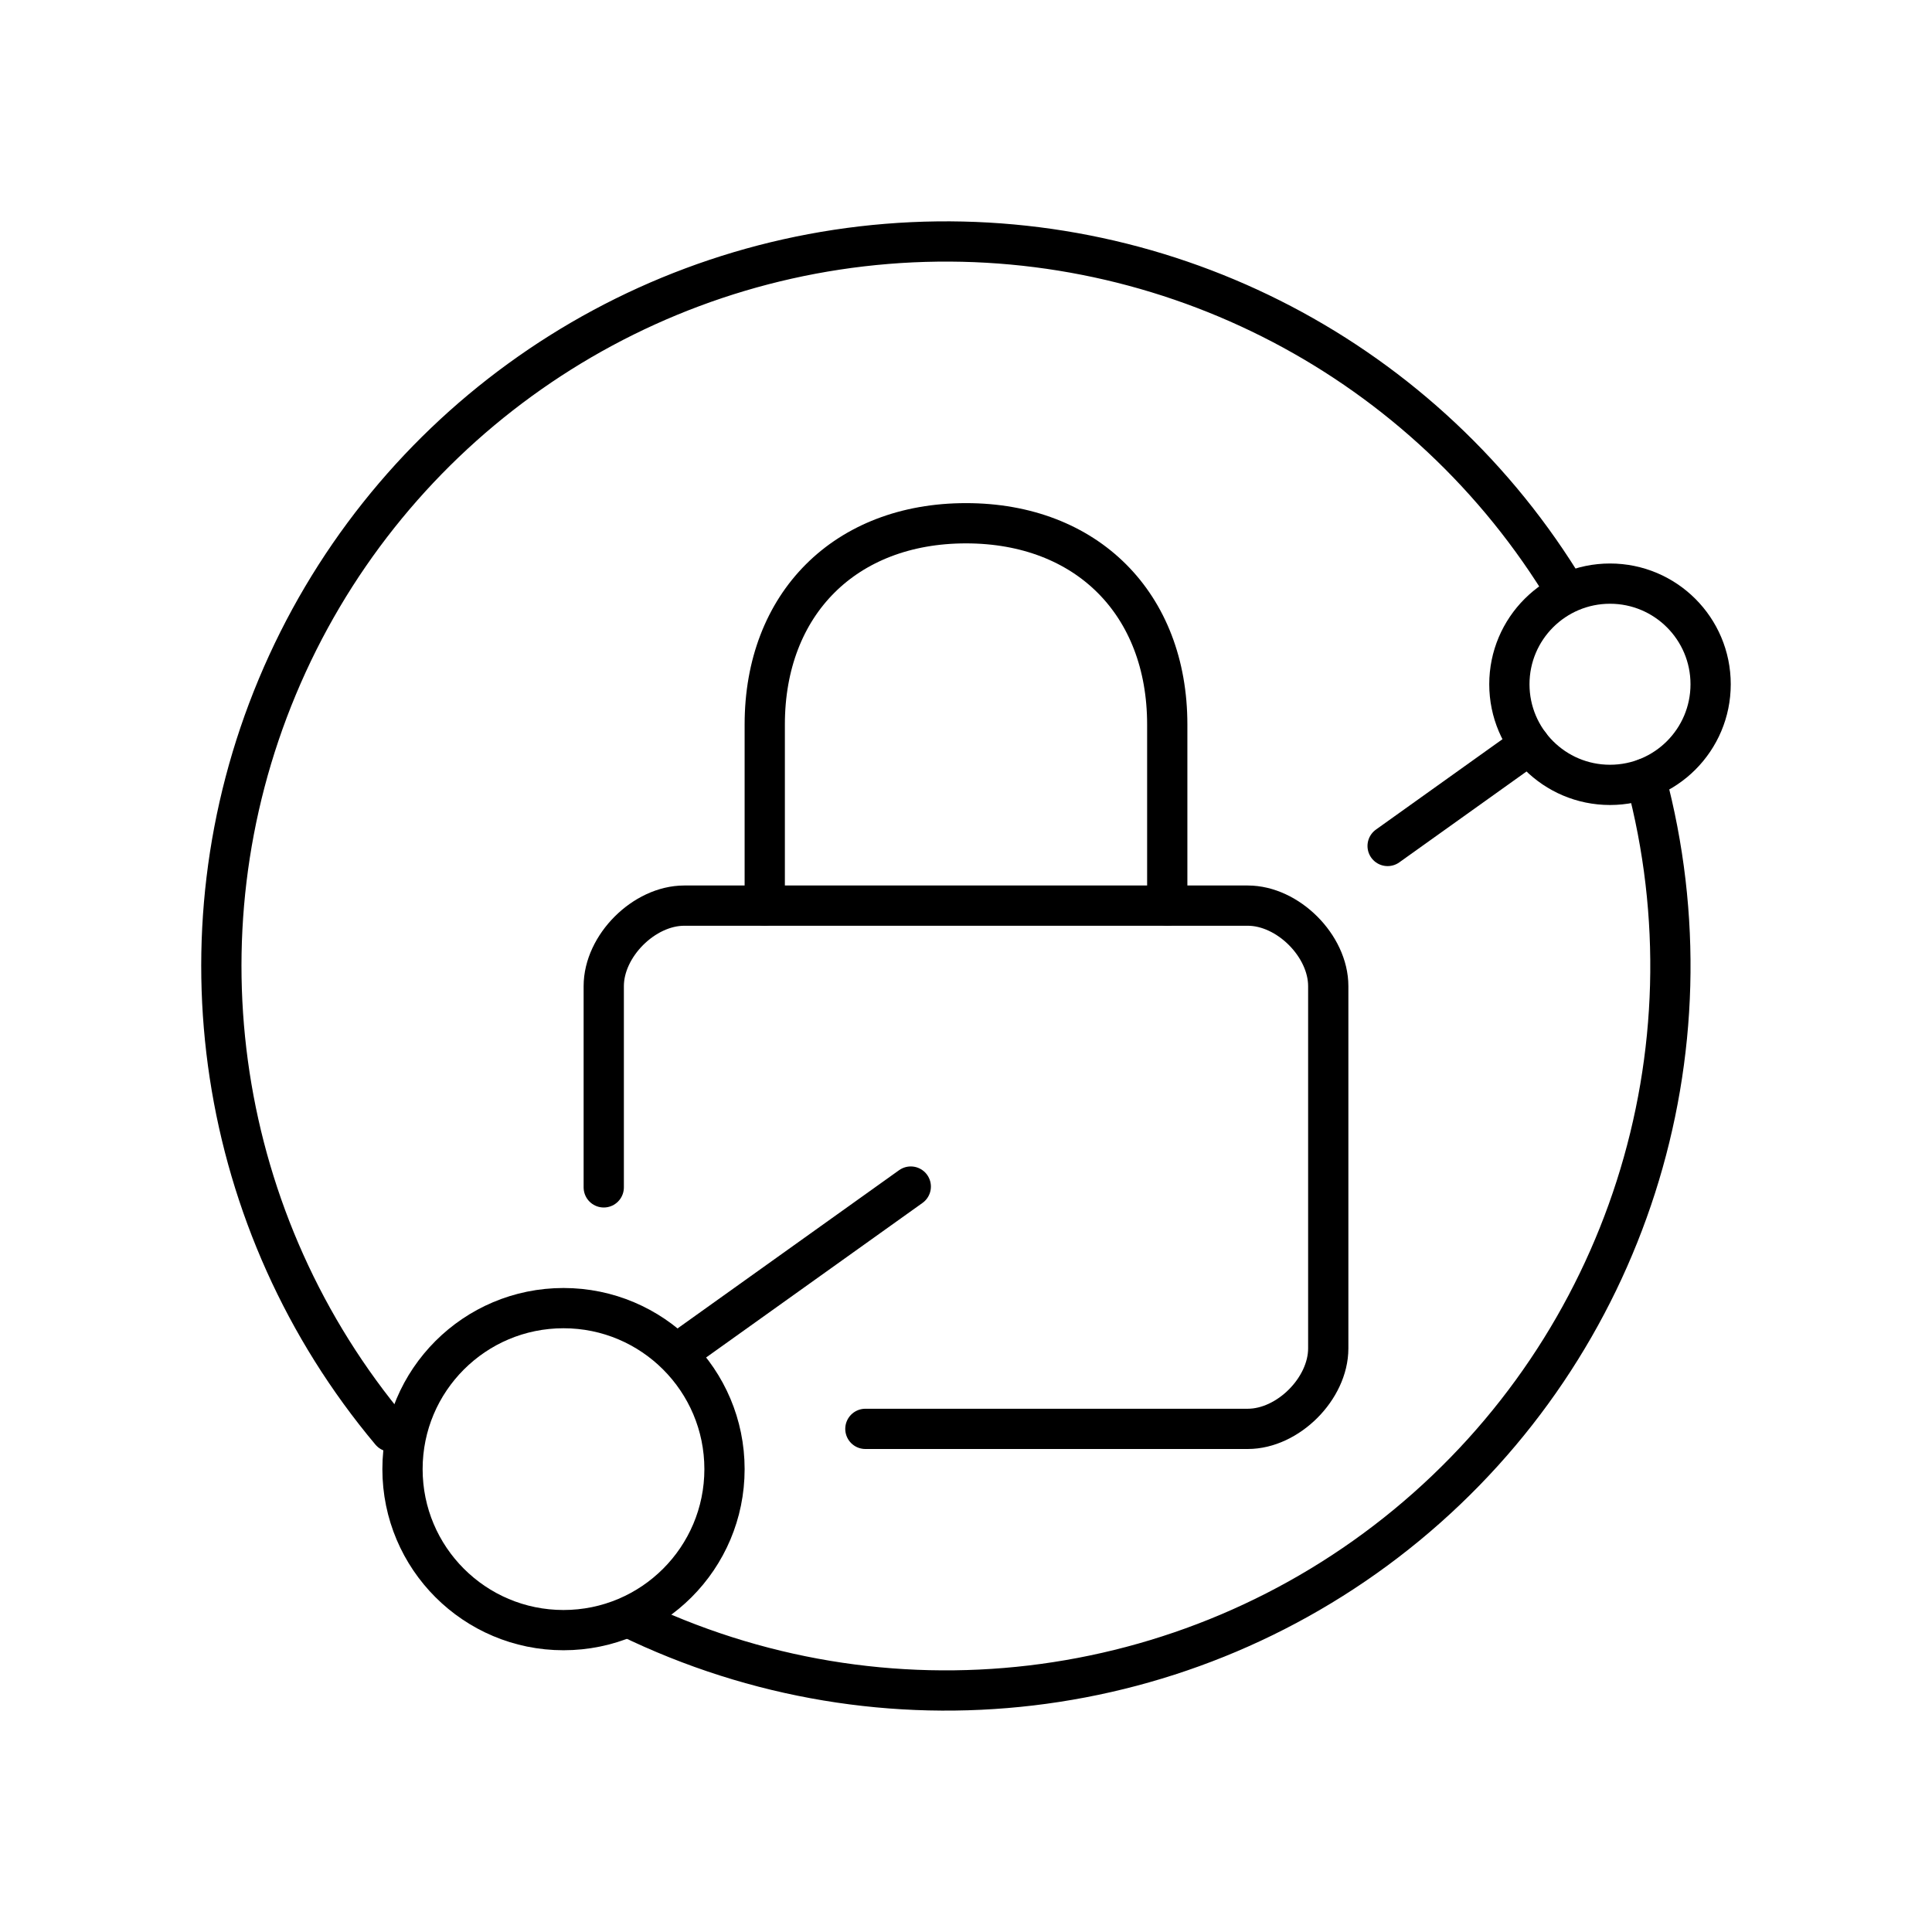
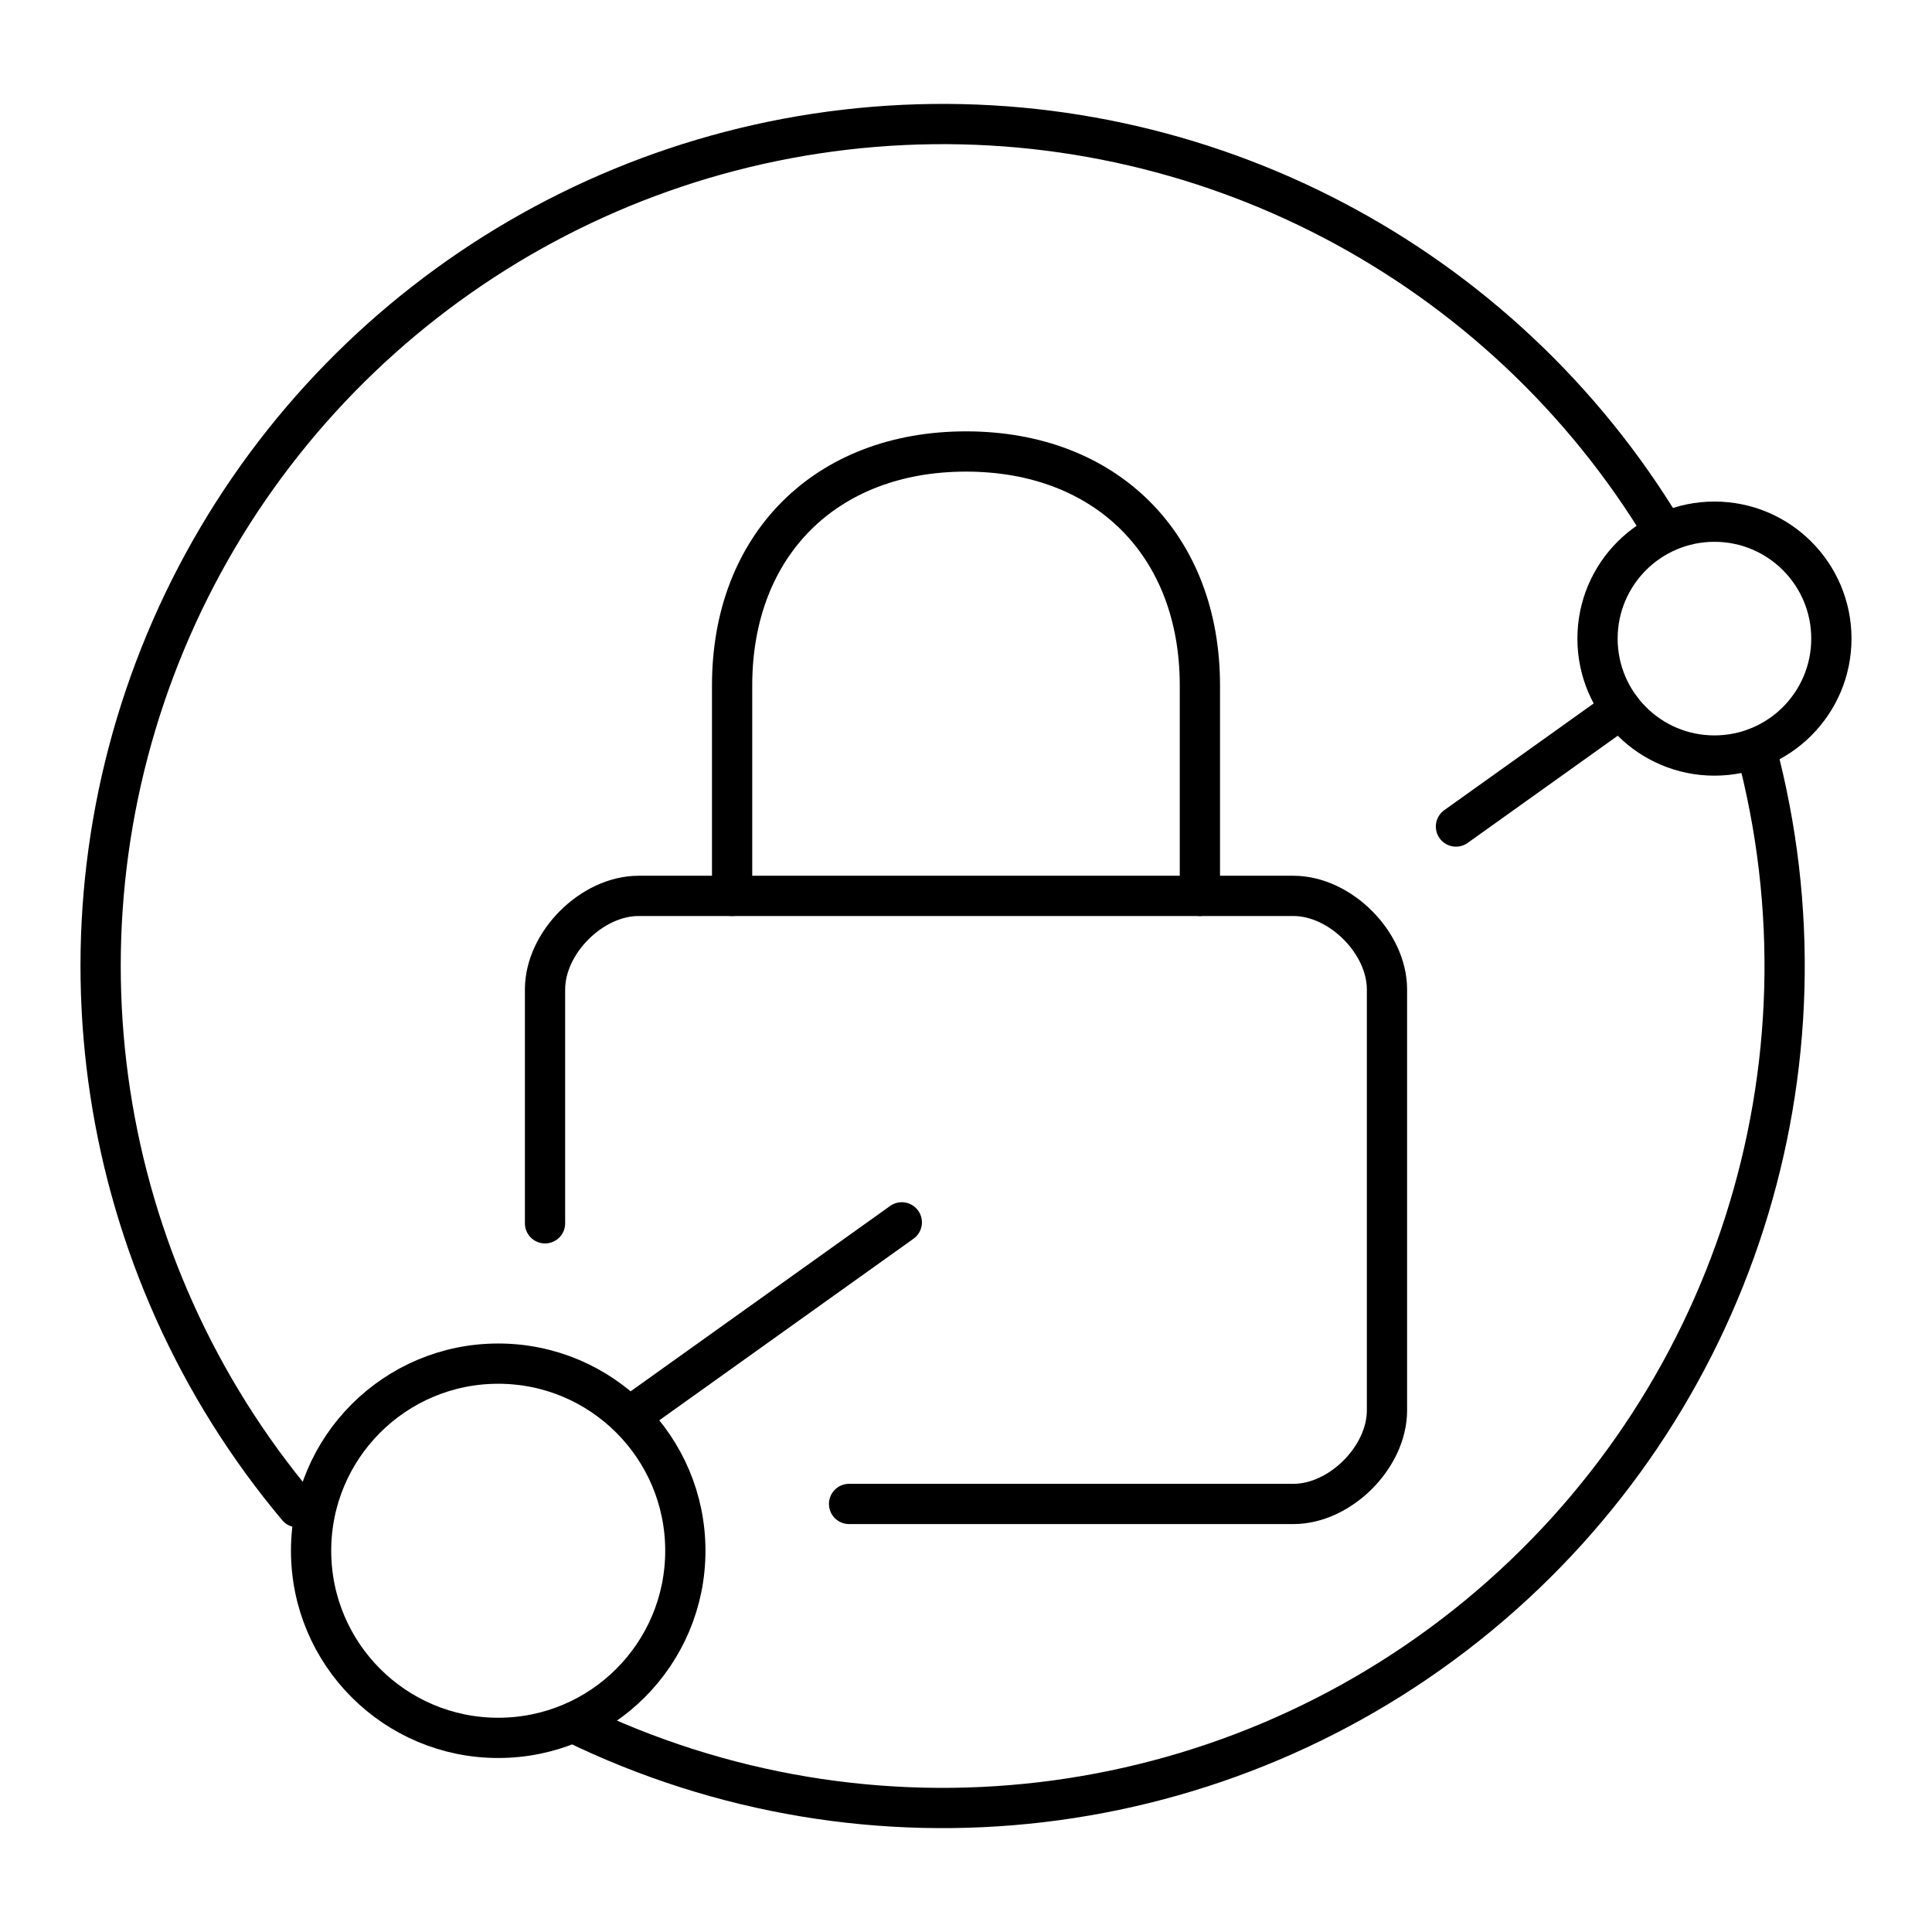
<svg xmlns="http://www.w3.org/2000/svg" version="1.1" viewBox="0 0 48 48" xml:space="preserve">
  <g fill="none" stroke="#000" stroke-linecap="round" stroke-linejoin="round">
-     <path d="m15 29.5v-5c0-1 1-2 2-2h14c1 0 2 1 2 2v9c0 1-1 2-2 2h-9.5" stroke-width="1px" />
-     <path d="m19 22.5v-4.5c0-3 2-5 5-5s5 2 5 5v4.5" stroke-width="1px" />
-     <path d="m40.887 19.341a18 18 0 0 1-5.937 18.548 18 18 0 0 1-19.34 2.289" style="paint-order:stroke fill markers" />
-     <path d="m9.711 35.57a18 18 0 0 1-2.821-18.507 18 18 0 0 1 15.145-11.004 18 18 0 0 1 16.729 8.402" style="paint-order:stroke fill markers" />
-     <circle cx="14" cy="36.5" r="4" style="paint-order:stroke fill markers" />
-     <circle cx="40" cy="17" r="2.5" style="paint-order:stroke fill markers" />
-     <path d="m38 18.5-3.525 2.518m-11.847 8.462-5.628 4.02" stroke-width="1px" />
+     <g>
+       <path d="m13.541 30.393v-5.811c0-1.162 1.162-2.324 2.324-2.324h16.27c1.162 0 2.324 1.162 2.324 2.324v10.459c0 1.162-1.162 2.324-2.324 2.324h-11.04" />
+       <path d="m18.189 22.258v-5.23c0-3.486 2.324-5.811 5.811-5.811s5.811 2.324 5.811 5.811v5.23" />
+       <path d="m43.625 18.586a20.919 20.919 0 0 1-6.9 21.556 20.919 20.919 0 0 1-22.476 2.66" style="paint-order:stroke fill markers" />
+       <path d="m7.394 37.447a20.919 20.919 0 0 1-3.278-21.508 20.919 20.919 0 0 1 17.601-12.788 20.919 20.919 0 0 1 19.442 9.764" style="paint-order:stroke fill markers" />
+     </g>
+     <path d="m17.027 38.528a4.649 4.649 0 0 1-4.649 4.649 4.649 4.649 0 0 1-4.649-4.649 4.649 4.649 0 0 1 4.649-4.649 4.649 4.649 0 0 1 4.649 4.649z" style="paint-order:stroke fill markers" />
+     <path d="m45.5 15.866a2.905 2.905 0 0 1-2.905 2.905 2.905 2.905 0 0 1-2.905-2.905 2.905 2.905 0 0 1 2.905-2.905 2.905 2.905 0 0 1 2.905 2.905z" style="paint-order:stroke fill markers" />
+     <path d="m40.27 17.609-4.097 2.926m-13.768 9.834-6.541 4.672" />
  </g>
</svg>
